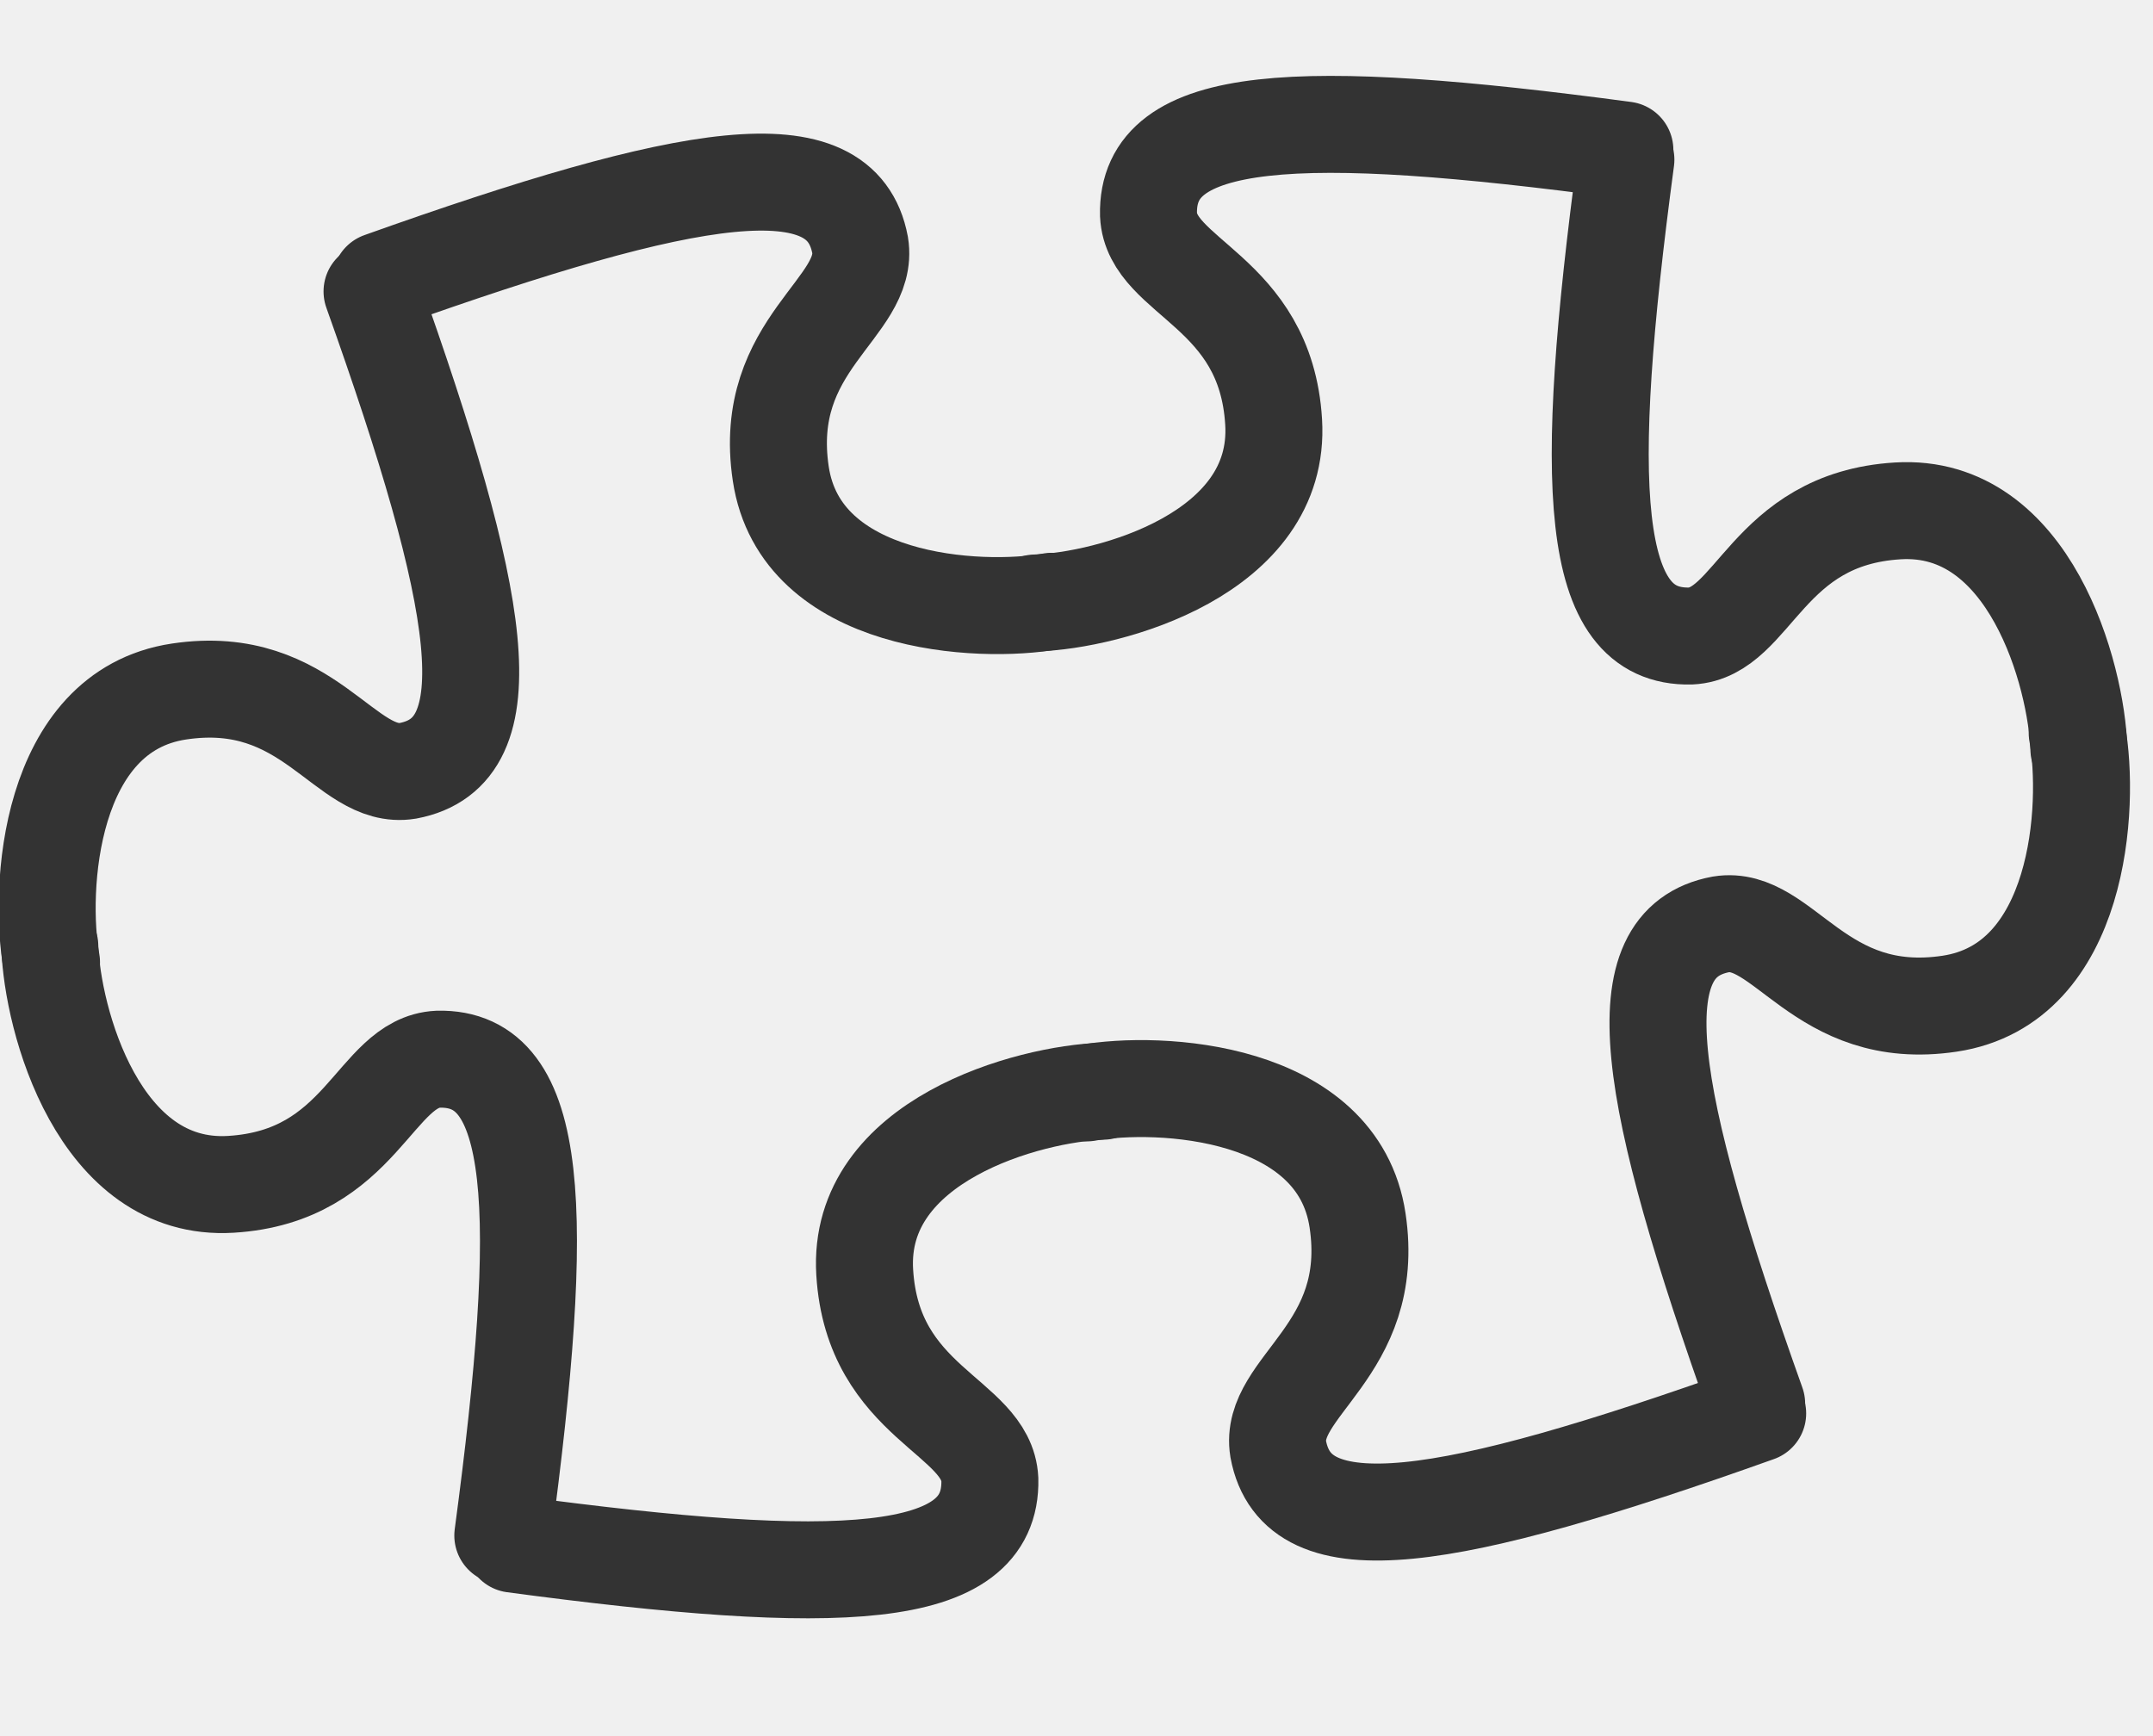
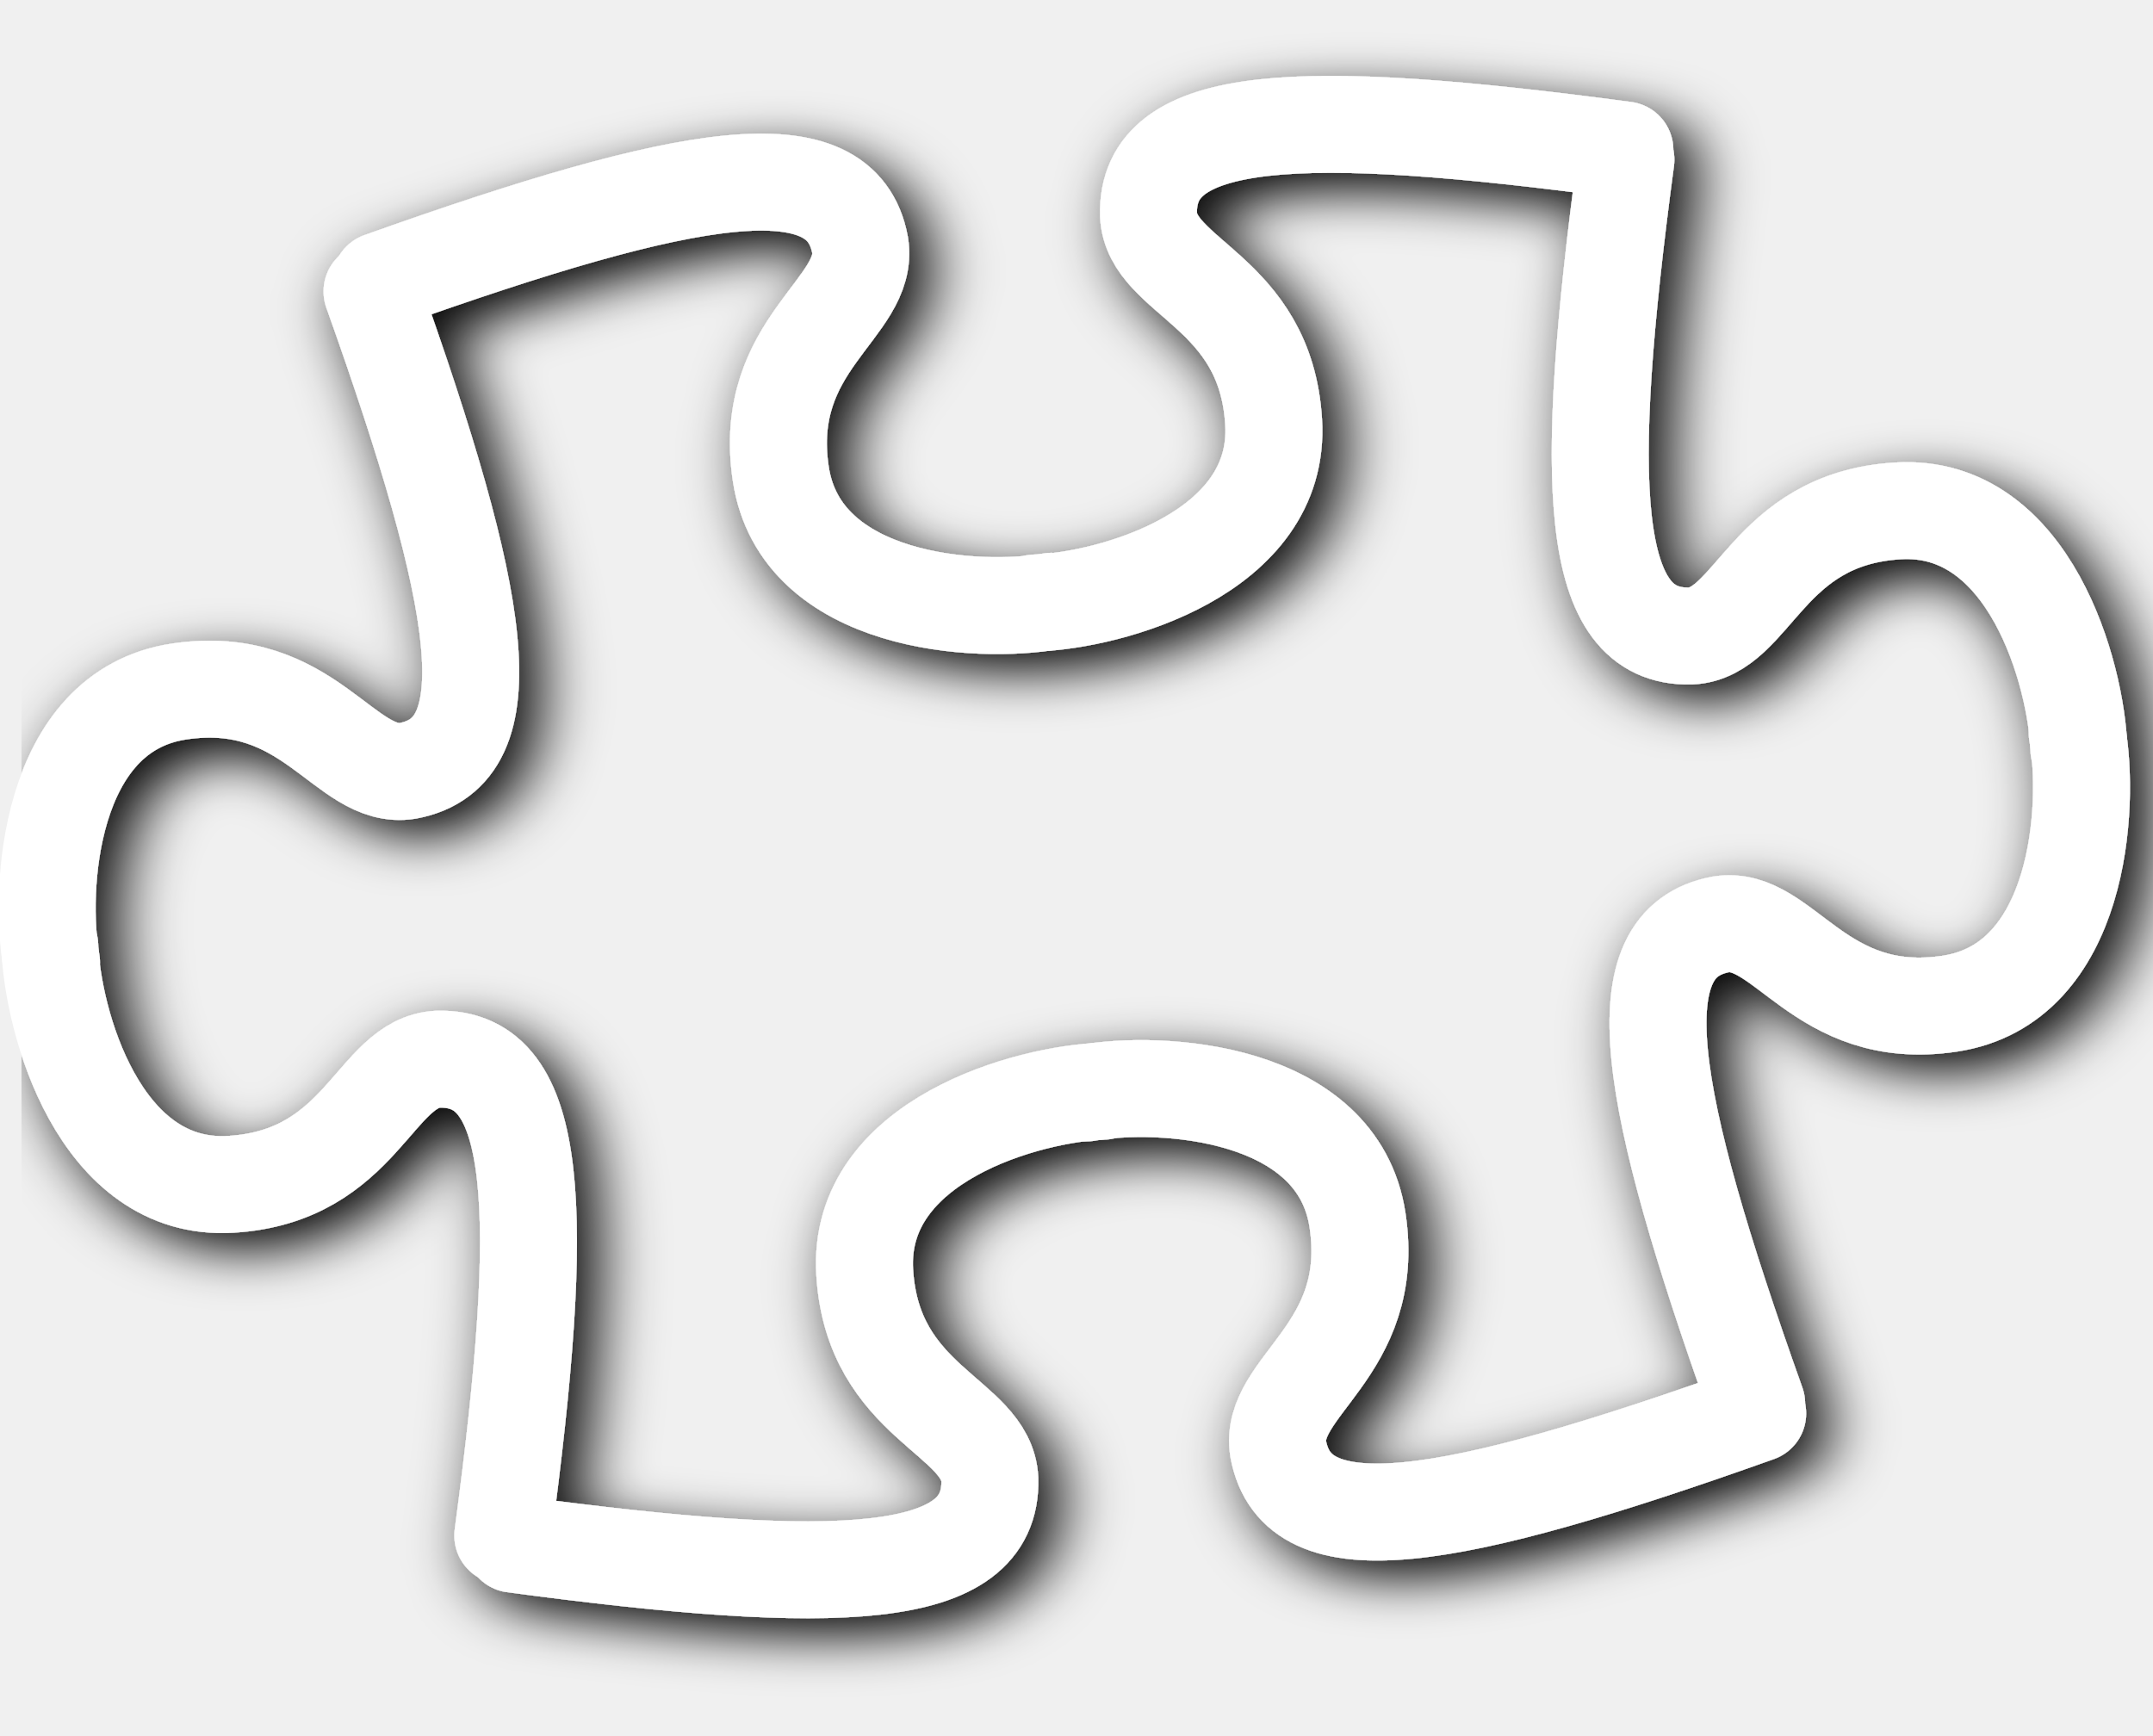
- <svg xmlns="http://www.w3.org/2000/svg" version="1.0" width="222" height="179" viewBox="0 0 222 179" stroke="#333" fill="none" stroke-width="10" stroke-linecap="round">
-   <path d="M39.251 28.956c31.983-11.406 47.493-14.042 49.436-3.688 1.055 6.505-10.198 10.122-8.18 23.584 2.024 13.513 20.458 14.501 27.928 13.153" />
-   <path d="M167.545 15.472c-33.656-4.507-49.374-3.86-49.122 6.67.32 6.583 12.08 7.78 12.904 21.369.83 13.638-16.996 18.437-24.583 18.672M52.944 159.238c33.656 4.507 49.374 3.86 49.122-6.671-.32-6.583-12.08-7.78-12.904-21.368-.83-13.638 16.996-18.438 24.583-18.672" />
-   <path d="M181.238 145.754c-31.983 11.405-47.493 14.041-49.436 3.687-1.055-6.505 10.198-10.12 8.18-23.584-2.024-13.512-20.458-14.5-27.928-13.153" />
-   <g>
-     <path d="M38.361 30.055C49.767 62.038 52.402 77.547 42.05 79.49c-6.505 1.056-10.122-10.198-23.584-8.18C4.952 73.335 3.964 91.769 5.312 99.239" />
-     <path d="M51.845 158.348c4.507-33.655 3.86-49.374-6.67-49.122-6.583.32-7.78 12.08-21.369 12.905-13.638.83-18.438-16.996-18.672-24.583" />
-   </g>
-   <g>
-     <path d="M167.65 16.466c-4.508 33.655-3.861 49.374 6.67 49.122 6.583-.32 7.78-12.08 21.368-12.904 13.638-.83 18.438 16.995 18.672 24.582" />
-     <path d="M181.133 144.76c-11.405-31.984-14.041-47.493-3.687-49.436 6.505-1.056 10.121 10.198 23.584 8.18 13.512-2.024 14.5-20.458 13.153-27.928" />
+ <svg xmlns="http://www.w3.org/2000/svg" version="1.0" width="222" height="179" viewBox="0 0 222 179" stroke="#fff" fill="none" stroke-width="10" stroke-linecap="round">
+   <defs>
+     <filter id="a">
+       <feDropShadow dx="2" dy="2" stdDeviation="3" />
+     </filter>
+   </defs>
+   <g transform="rotate(-6 90.406 100.406)" filter="url(#a)">
+     <path d="M47 24c33-8 48.7-9 49.55 1.5.37 6.58-11.2 9-10.6 22.6.6 13.65 18.83 16.56 26.4 16" />
+     <path d="M176 24c-33-8-48.7-9-49.55 1.5-.37 6.58 11.2 9 10.6 22.6-.6 13.65-18.83 16.56-26.4 16M47 155c33 8 48.7 9 49.55-1.5.37-6.58-11.2-9-10.6-22.6.6-13.65 18.83-16.56 26.4-16" />
+     <path d="M176 155c-33 8-48.7 9-49.55-1.5-.37-6.58 11.2-9 10.6-22.6-.6-13.65-18.83-16.56-26.4-16" />
+     <g>
+       <path d="M46 25c8 33 9 48.7-1.5 49.55-6.58.37-9-11.2-22.6-10.6-13.65.6-16.56 18.83-16 26.4" />
+       <path d="M46 154c8-33 9-48.7-1.5-49.55-6.58-.37-9 11.2-22.6 10.6-13.65-.6-16.56-18.83-16-26.4" />
+     </g>
+     <g>
+       <path d="M176 25c-8 33-9 48.7 1.5 49.55 6.58.37 9-11.2 22.6-10.6 13.65.6 16.56 18.83 16 26.4" />
+       <path d="M176 154c-8-33-9-48.7 1.5-49.55 6.58-.37 9 11.2 22.6 10.6 13.65-.6 16.56-18.83 16-26.4" />
+     </g>
  </g>
</svg>
